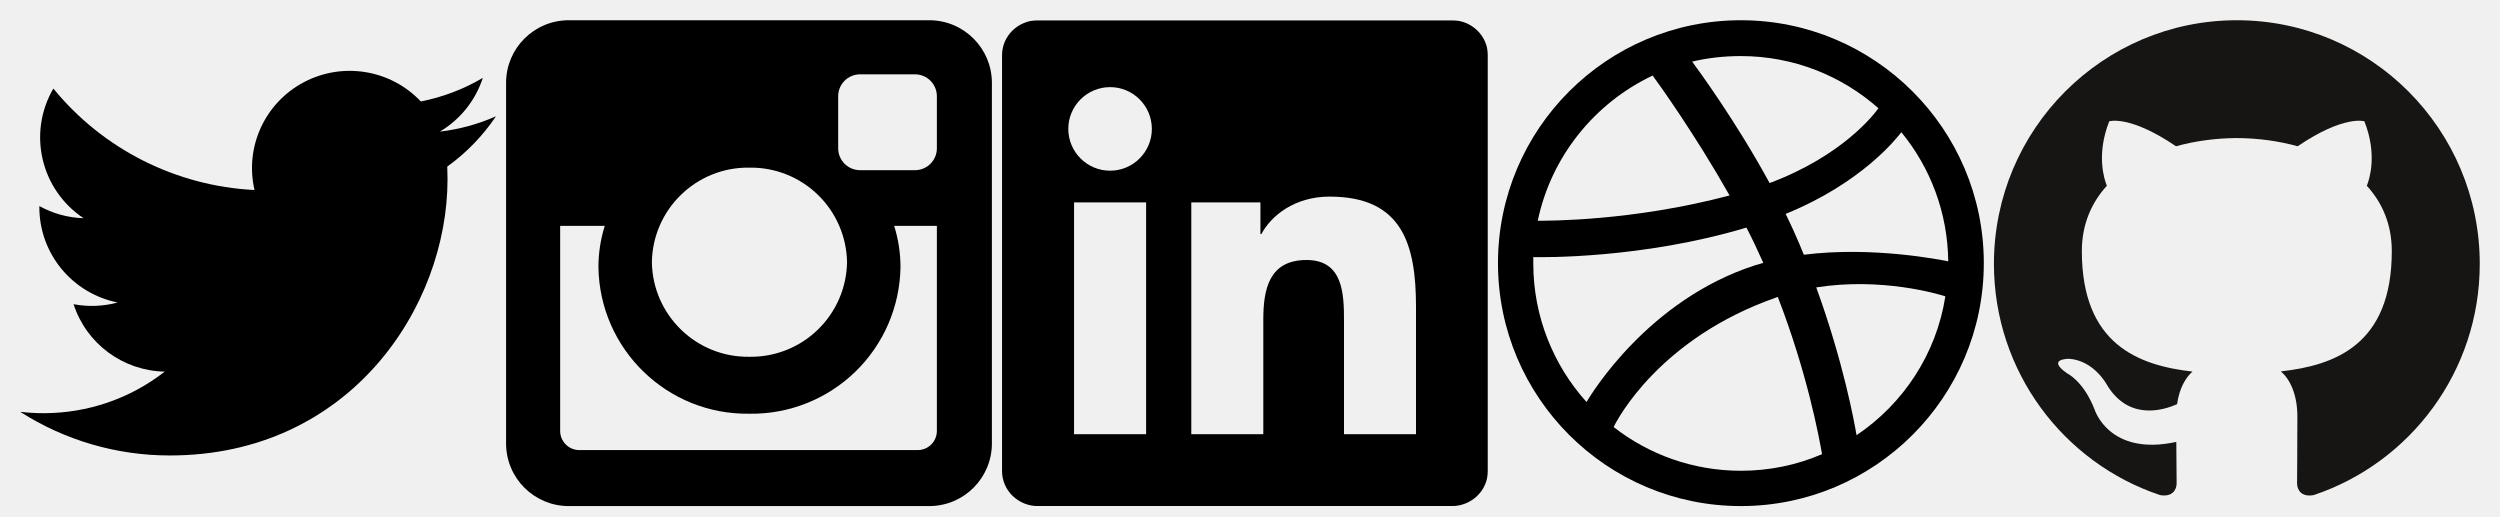
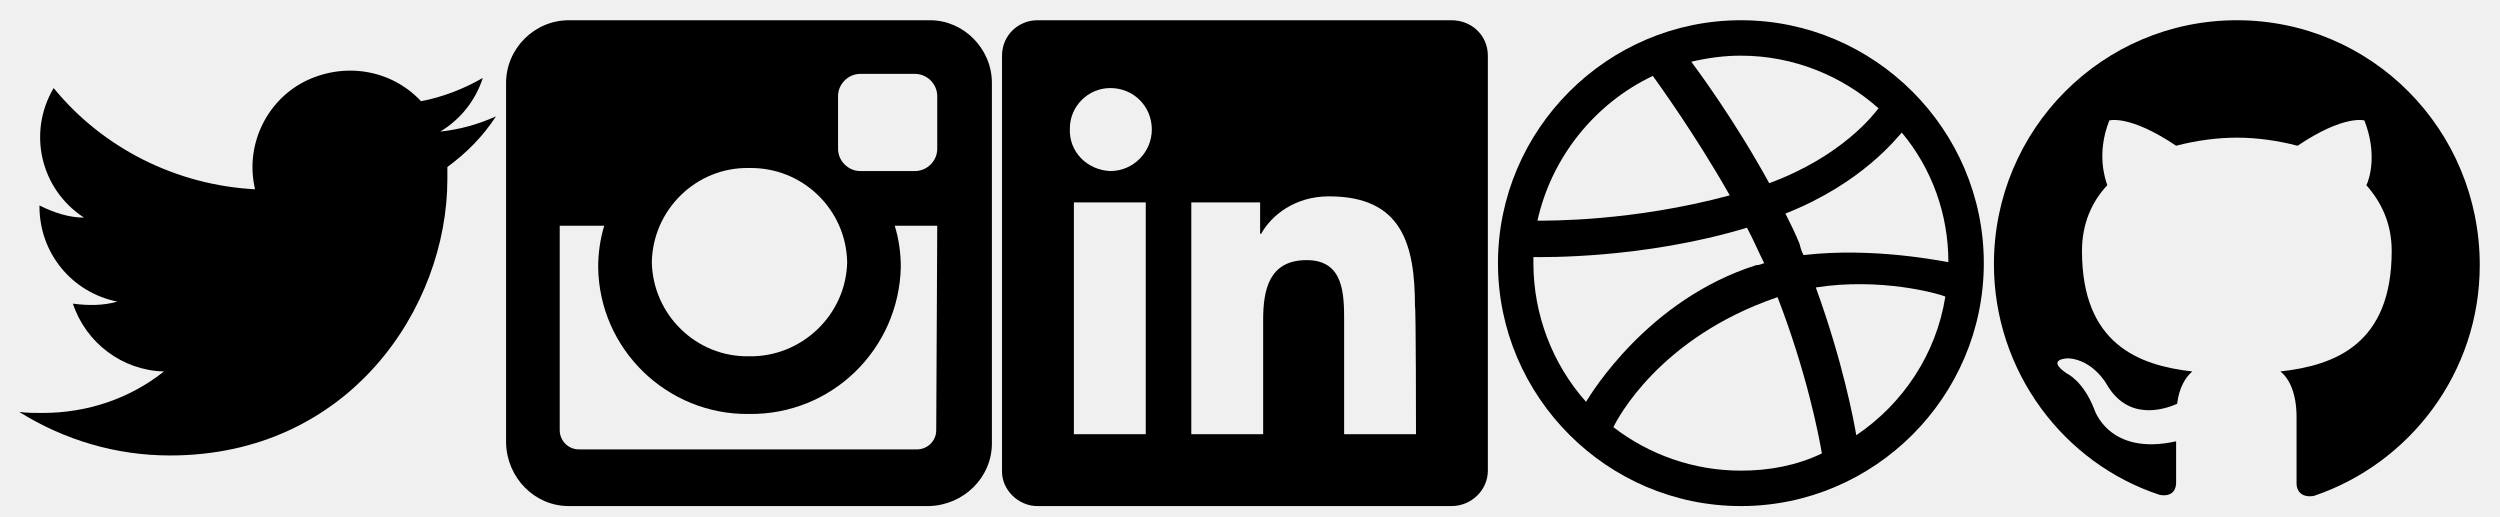
- <svg xmlns="http://www.w3.org/2000/svg" xmlns:xlink="http://www.w3.org/1999/xlink" id="socialMediaSprite" version="1.1" viewBox="0 0 247 51">
-   <defs>
-     <polygon id="path-1" points="0 0 48 0 48 48 0 48" />
-   </defs>
-   <g fill="none" fill-rule="evenodd" stroke="none" stroke-width="1">
-     <g id="twitter" fill="#000000" fill-rule="nonzero" transform="translate(2, 7)">
-       <path id="_Path_" d="M41.462,6.003 C43.476,4.804 44.982,2.918 45.702,0.695 C43.809,1.813 41.738,2.6 39.578,3.023 C36.589,-0.138 31.84,-0.911 27.994,1.137 C24.148,3.185 22.161,7.546 23.147,11.774 C15.393,11.388 8.169,7.744 3.272,1.749 C0.713,6.134 2.02,11.742 6.256,14.559 C4.725,14.512 3.227,14.1 1.889,13.359 C1.888,13.399 1.888,13.439 1.888,13.48 C1.889,18.048 5.123,21.982 9.623,22.888 C8.203,23.272 6.713,23.328 5.268,23.053 C6.531,26.961 10.151,29.639 14.276,29.716 C10.86,32.383 6.642,33.83 2.3,33.823 C1.532,33.823 0.763,33.779 0,33.689 C4.409,36.509 9.54,38.005 14.781,38 C32.518,38 42.216,23.38 42.216,10.7 C42.216,10.284 42.207,9.871 42.189,9.459 C44.076,8.101 45.706,6.419 47,4.492 C45.24,5.268 43.373,5.778 41.462,6.003 Z" />
+ <svg xmlns="http://www.w3.org/2000/svg" version="1.1" id="sprite" x="0px" y="0px" viewBox="0 0 247 51" style="enable-background:new 0 0 247 51;" xml:space="preserve">
+   <style type="text/css">
+ 	.st0{fill-rule:evenodd;clip-rule:evenodd;}
+ </style>
+   <g id="Social-Icon-Media-Sprite">
+     <g id="twitter" transform="translate(2 7)">
+       <path id="_Path_" class="st0" d="M41.5,6c2-1.2,3.5-3.1,4.2-5.3c-1.9,1.1-4,1.9-6.1,2.3c-3-3.2-7.7-3.9-11.6-1.9    c-3.8,2-5.8,6.4-4.8,10.6c-7.7-0.4-15-4-19.9-10c-2.6,4.4-1.3,10,3,12.8c-1.5,0-3-0.5-4.4-1.2l0,0.1c0,4.6,3.2,8.5,7.7,9.4    c-1.4,0.4-2.9,0.4-4.4,0.2c1.3,3.9,4.9,6.6,9,6.7c-3.4,2.7-7.6,4.1-12,4.1c-0.8,0-1.5,0-2.3-0.1C4.4,36.5,9.5,38,14.8,38    c17.7,0,27.4-14.6,27.4-27.3c0-0.4,0-0.8,0-1.2c1.9-1.4,3.5-3,4.8-5C45.2,5.3,43.4,5.8,41.5,6L41.5,6z" />
    </g>
-     <path id="instagram" fill="#000000" fill-rule="nonzero" d="M98,43.843 C97.982,47.236 95.236,49.982 91.844,50 L56.156,50 C52.763,49.982 50.017,47.236 50,43.843 L50,8.157 C50.017,4.764 52.763,2.018 56.156,2 L91.844,2 C95.236,2.018 97.982,4.764 98,8.157 L98,43.843 Z M92.563,22.313 L88.344,22.313 C88.759,23.637 88.969,25.018 88.969,26.406 C88.907,30.306 87.299,34.021 84.497,36.735 C81.696,39.448 77.931,40.938 74.031,40.875 C65.921,40.992 59.249,34.516 59.125,26.406 C59.124,25.018 59.335,23.637 59.75,22.313 L55.344,22.313 L55.344,42.563 C55.34,43.069 55.54,43.556 55.899,43.914 C56.257,44.272 56.744,44.472 57.25,44.469 L90.656,44.469 C91.163,44.472 91.65,44.272 92.008,43.914 C92.366,43.556 92.566,43.069 92.563,42.563 L92.563,22.313 Z M74.031,16.562 C68.795,16.489 64.487,20.67 64.406,25.906 C64.488,31.143 68.795,35.324 74.031,35.25 C76.551,35.292 78.984,34.331 80.795,32.578 C82.606,30.826 83.647,28.426 83.688,25.906 C83.647,23.387 82.606,20.986 80.795,19.234 C78.984,17.482 76.551,16.521 74.031,16.562 L74.031,16.562 Z M92.563,9.5 C92.56,8.31 91.596,7.346 90.406,7.344 L84.969,7.344 C83.779,7.347 82.815,8.31 82.813,9.5 L82.813,14.656 C82.815,15.846 83.779,16.81 84.969,16.813 L90.406,16.813 C91.596,16.81 92.56,15.846 92.563,14.656 L92.563,9.5 Z" />
-     <g id="linkedin" transform="translate(99, 2)">
-       <mask id="mask-2" fill="white">
-         <use xlink:href="#path-1" />
-       </mask>
-       <g id="Clip-2" />
-       <path id="Fill-1" fill="#000000" d="M40.901,40.902 L33.787,40.902 L33.787,29.763 C33.787,27.105 33.738,23.688 30.088,23.688 C26.383,23.688 25.815,26.582 25.815,29.57 L25.815,40.902 L18.701,40.902 L18.701,17.995 L25.531,17.995 L25.531,21.125 L25.625,21.125 C26.575,19.324 28.898,17.425 32.361,17.425 C39.57,17.425 40.901,22.17 40.901,28.337 L40.901,40.902 Z M10.678,14.864 C8.396,14.864 6.549,13.014 6.549,10.735 C6.549,8.458 8.396,6.608 10.678,6.608 C12.954,6.608 14.803,8.458 14.803,10.735 C14.803,13.014 12.954,14.864 10.678,14.864 Z M7.117,40.902 L14.236,40.902 L14.236,17.995 L7.117,17.995 L7.117,40.902 Z M44.447,0 L3.543,0 C1.588,0 0,1.549 0,3.46 L0,44.536 C0,46.448 1.588,48 3.543,48 L44.447,48 C46.405,48 48,46.448 48,44.536 L48,3.46 C48,1.549 46.405,0 44.447,0 Z" mask="url(#mask-2)" />
+     <g id="instagram_1_">
+       <path id="instagram" d="M98,43.8c0,3.4-2.8,6.1-6.2,6.2H56.2c-3.4,0-6.1-2.8-6.2-6.2V8.2C50,4.8,52.8,2,56.2,2h35.7    C95.2,2,98,4.8,98,8.2C98,8.2,98,43.8,98,43.8z M92.6,22.3h-4.2c0.4,1.3,0.6,2.7,0.6,4.1C88.8,34.5,82.2,41,74,40.9c0,0,0,0,0,0    c-8.1,0.1-14.8-6.4-14.9-14.5c0-1.4,0.2-2.8,0.6-4.1h-4.4v20.2c0,1,0.8,1.9,1.9,1.9c0,0,0,0,0,0h33.4c1,0,1.9-0.8,1.9-1.9    c0,0,0,0,0,0L92.6,22.3L92.6,22.3z M74,16.6c-5.2-0.1-9.5,4.1-9.6,9.3c0.1,5.2,4.4,9.4,9.6,9.3c5.2,0.1,9.6-4.1,9.7-9.3    c0,0,0,0,0,0C83.6,20.7,79.3,16.5,74,16.6C74,16.6,74,16.6,74,16.6L74,16.6z M92.6,9.5c0-1.2-1-2.2-2.2-2.2H85    c-1.2,0-2.2,1-2.2,2.2v5.2c0,1.2,1,2.2,2.2,2.2h5.4c1.2,0,2.2-1,2.2-2.2C92.6,14.7,92.6,9.5,92.6,9.5z" />
    </g>
-     <g id="dribbble" fill="#000000" transform="translate(148, 2)">
-       <path id="Shape" d="M24,0 C10.751,0 0,10.751 0,24 C0,37.249 10.751,48 24,48 C37.223,48 48,37.249 48,24 C48,10.751 37.223,0 24,0 Z M39.852,11.063 C42.716,14.551 44.434,19.002 44.486,23.818 C43.809,23.688 37.041,22.308 30.221,23.167 C30.065,22.829 29.935,22.464 29.779,22.1 C29.362,21.111 28.894,20.095 28.425,19.132 C35.974,16.061 39.41,11.636 39.852,11.063 Z M24,3.54 C29.206,3.54 33.97,5.492 37.588,8.694 C37.223,9.215 34.126,13.354 26.837,16.087 C23.479,9.918 19.757,4.868 19.184,4.087 C20.72,3.722 22.334,3.54 24,3.54 Z M15.28,5.466 C15.826,6.195 19.471,11.271 22.881,17.31 C13.302,19.861 4.842,19.809 3.931,19.809 C5.258,13.458 9.553,8.174 15.28,5.466 Z M3.488,24.026 C3.488,23.818 3.488,23.61 3.488,23.401 C4.373,23.427 14.317,23.557 24.547,20.486 C25.145,21.631 25.692,22.803 26.213,23.974 C25.952,24.052 25.666,24.13 25.406,24.208 C14.837,27.618 9.215,36.937 8.746,37.718 C5.492,34.1 3.488,29.284 3.488,24.026 Z M24,44.512 C19.262,44.512 14.889,42.898 11.427,40.191 C11.792,39.436 15.957,31.419 27.514,27.384 C27.566,27.358 27.592,27.358 27.644,27.332 C30.534,34.803 31.705,41.076 32.017,42.872 C29.544,43.939 26.837,44.512 24,44.512 Z M35.427,40.998 C35.219,39.748 34.126,33.761 31.445,26.395 C37.874,25.38 43.497,27.046 44.2,27.28 C43.315,32.98 40.035,37.9 35.427,40.998 Z" />
+     <g id="linkedin" transform="translate(99 2)">
+       <path class="st0" d="M40.9,40.9h-7.1V29.8c0-2.7,0-6.1-3.7-6.1c-3.7,0-4.3,2.9-4.3,5.9v11.3h-7.1V18h6.8v3.1h0.1    c1-1.8,3.3-3.7,6.7-3.7c7.2,0,8.5,4.7,8.5,10.9C40.9,28.3,40.9,40.9,40.9,40.9z M10.7,14.9c-2.3-0.1-4.1-1.9-4-4.2    c0-2.2,1.8-4,4-4c2.3,0,4.1,1.8,4.1,4.1C14.8,13,13,14.9,10.7,14.9z M7.1,40.9h7.1V18H7.1C7.1,18,7.1,40.9,7.1,40.9z M44.4,0H3.5    C1.6,0,0,1.5,0,3.5v41.1C0,46.4,1.6,48,3.5,48h40.9c2,0,3.6-1.6,3.6-3.5V3.5C48,1.5,46.4,0,44.4,0z" />
    </g>
-     <g id="github" fill="#161514" transform="translate(197, 2)">
-       <path d="M23.998,0 C10.747,0 0,10.778 0,24.073 C0,34.709 6.876,43.731 16.413,46.914 C17.614,47.136 18.051,46.392 18.051,45.754 C18.051,45.183 18.031,43.669 18.019,41.66 C11.343,43.114 9.935,38.433 9.935,38.433 C8.843,35.652 7.269,34.911 7.269,34.911 C5.09,33.419 7.434,33.448 7.434,33.448 C9.843,33.618 11.11,35.929 11.11,35.929 C13.251,39.608 16.728,38.545 18.096,37.929 C18.314,36.374 18.934,35.313 19.619,34.712 C14.29,34.104 8.687,32.038 8.687,22.814 C8.687,20.187 9.622,18.036 11.158,16.355 C10.91,15.746 10.086,13.297 11.393,9.984 C11.393,9.984 13.407,9.337 17.992,12.452 C19.906,11.917 21.96,11.651 24.001,11.641 C26.04,11.651 28.092,11.917 30.009,12.452 C34.591,9.337 36.602,9.984 36.602,9.984 C37.912,13.297 37.088,15.746 36.842,16.355 C38.381,18.036 39.309,20.187 39.309,22.814 C39.309,32.062 33.697,34.097 28.352,34.693 C29.212,35.436 29.98,36.905 29.98,39.151 C29.98,42.368 29.95,44.965 29.95,45.754 C29.95,46.398 30.383,47.147 31.6,46.912 C41.13,43.722 48,34.706 48,24.073 C48,10.778 37.253,0 23.998,0" />
+     <g id="dribbble" transform="translate(148 2)">
+       <path id="Shape" class="st0" d="M24,0C10.8,0,0,10.8,0,24s10.8,24,24,24c13.2,0,24-10.8,24-24S37.2,0,24,0z M39.9,11.1    c3,3.6,4.6,8.1,4.6,12.8c-0.7-0.1-7.4-1.5-14.3-0.7c-0.2-0.3-0.3-0.7-0.4-1.1c-0.4-1-0.9-2-1.4-3C36,16.1,39.4,11.6,39.9,11.1    L39.9,11.1z M24,3.5c5.2,0,10,2,13.6,5.2c-0.4,0.5-3.5,4.7-10.8,7.4c-3.4-6.2-7.1-11.2-7.7-12C20.8,3.7,22.4,3.5,24,3.5z     M15.3,5.5c0.5,0.7,4.2,5.8,7.6,11.8c-9.6,2.6-18,2.5-19,2.5C5.3,13.5,9.6,8.2,15.3,5.5L15.3,5.5z M3.5,24v-0.6    c0.9,0,10.8,0.2,21.1-2.9c0.6,1.1,1.1,2.3,1.7,3.5c-0.3,0.1-0.5,0.2-0.8,0.2C14.8,27.6,9.2,36.9,8.7,37.7C5.4,34,3.5,29.1,3.5,24z     M24,44.5c-4.7,0-9.1-1.6-12.6-4.3c0.4-0.8,4.5-8.8,16.1-12.8c0.1,0,0.1,0,0.1-0.1c2.9,7.5,4.1,13.7,4.4,15.5    C29.5,44,26.8,44.5,24,44.5z M35.4,41c-0.2-1.2-1.3-7.2-4-14.6c6.4-1,12.1,0.6,12.8,0.9C43.3,33,40,37.9,35.4,41z" />
+     </g>
+     <g id="github_1_">
+       <path id="github" class="st0" d="M221,2c-13.3,0-24,10.8-24,24.1c0,10.6,6.9,19.7,16.4,22.8c1.2,0.2,1.6-0.5,1.6-1.2    c0-0.6,0-2.1,0-4.1c-6.7,1.5-8.1-3.2-8.1-3.2c-1.1-2.8-2.7-3.5-2.7-3.5c-2.2-1.5,0.2-1.5,0.2-1.5c2.4,0.2,3.7,2.5,3.7,2.5    c2.1,3.7,5.6,2.6,7,2c0.2-1.6,0.8-2.6,1.5-3.2c-5.3-0.6-10.9-2.7-10.9-11.9c0-2.6,0.9-4.8,2.5-6.5c-0.2-0.6-1.1-3.1,0.2-6.4    c0,0,2-0.6,6.6,2.5c1.9-0.5,4-0.8,6-0.8c2,0,4.1,0.3,6,0.8c4.6-3.1,6.6-2.5,6.6-2.5c1.3,3.3,0.5,5.8,0.2,6.4    c1.5,1.7,2.5,3.8,2.5,6.5c0,9.2-5.6,11.3-11,11.9c0.9,0.7,1.6,2.2,1.6,4.5c0,3.2,0,5.8,0,6.6c0,0.6,0.4,1.4,1.7,1.2    c9.5-3.2,16.4-12.2,16.4-22.8C245,12.8,234.3,2,221,2" />
    </g>
  </g>
</svg>
